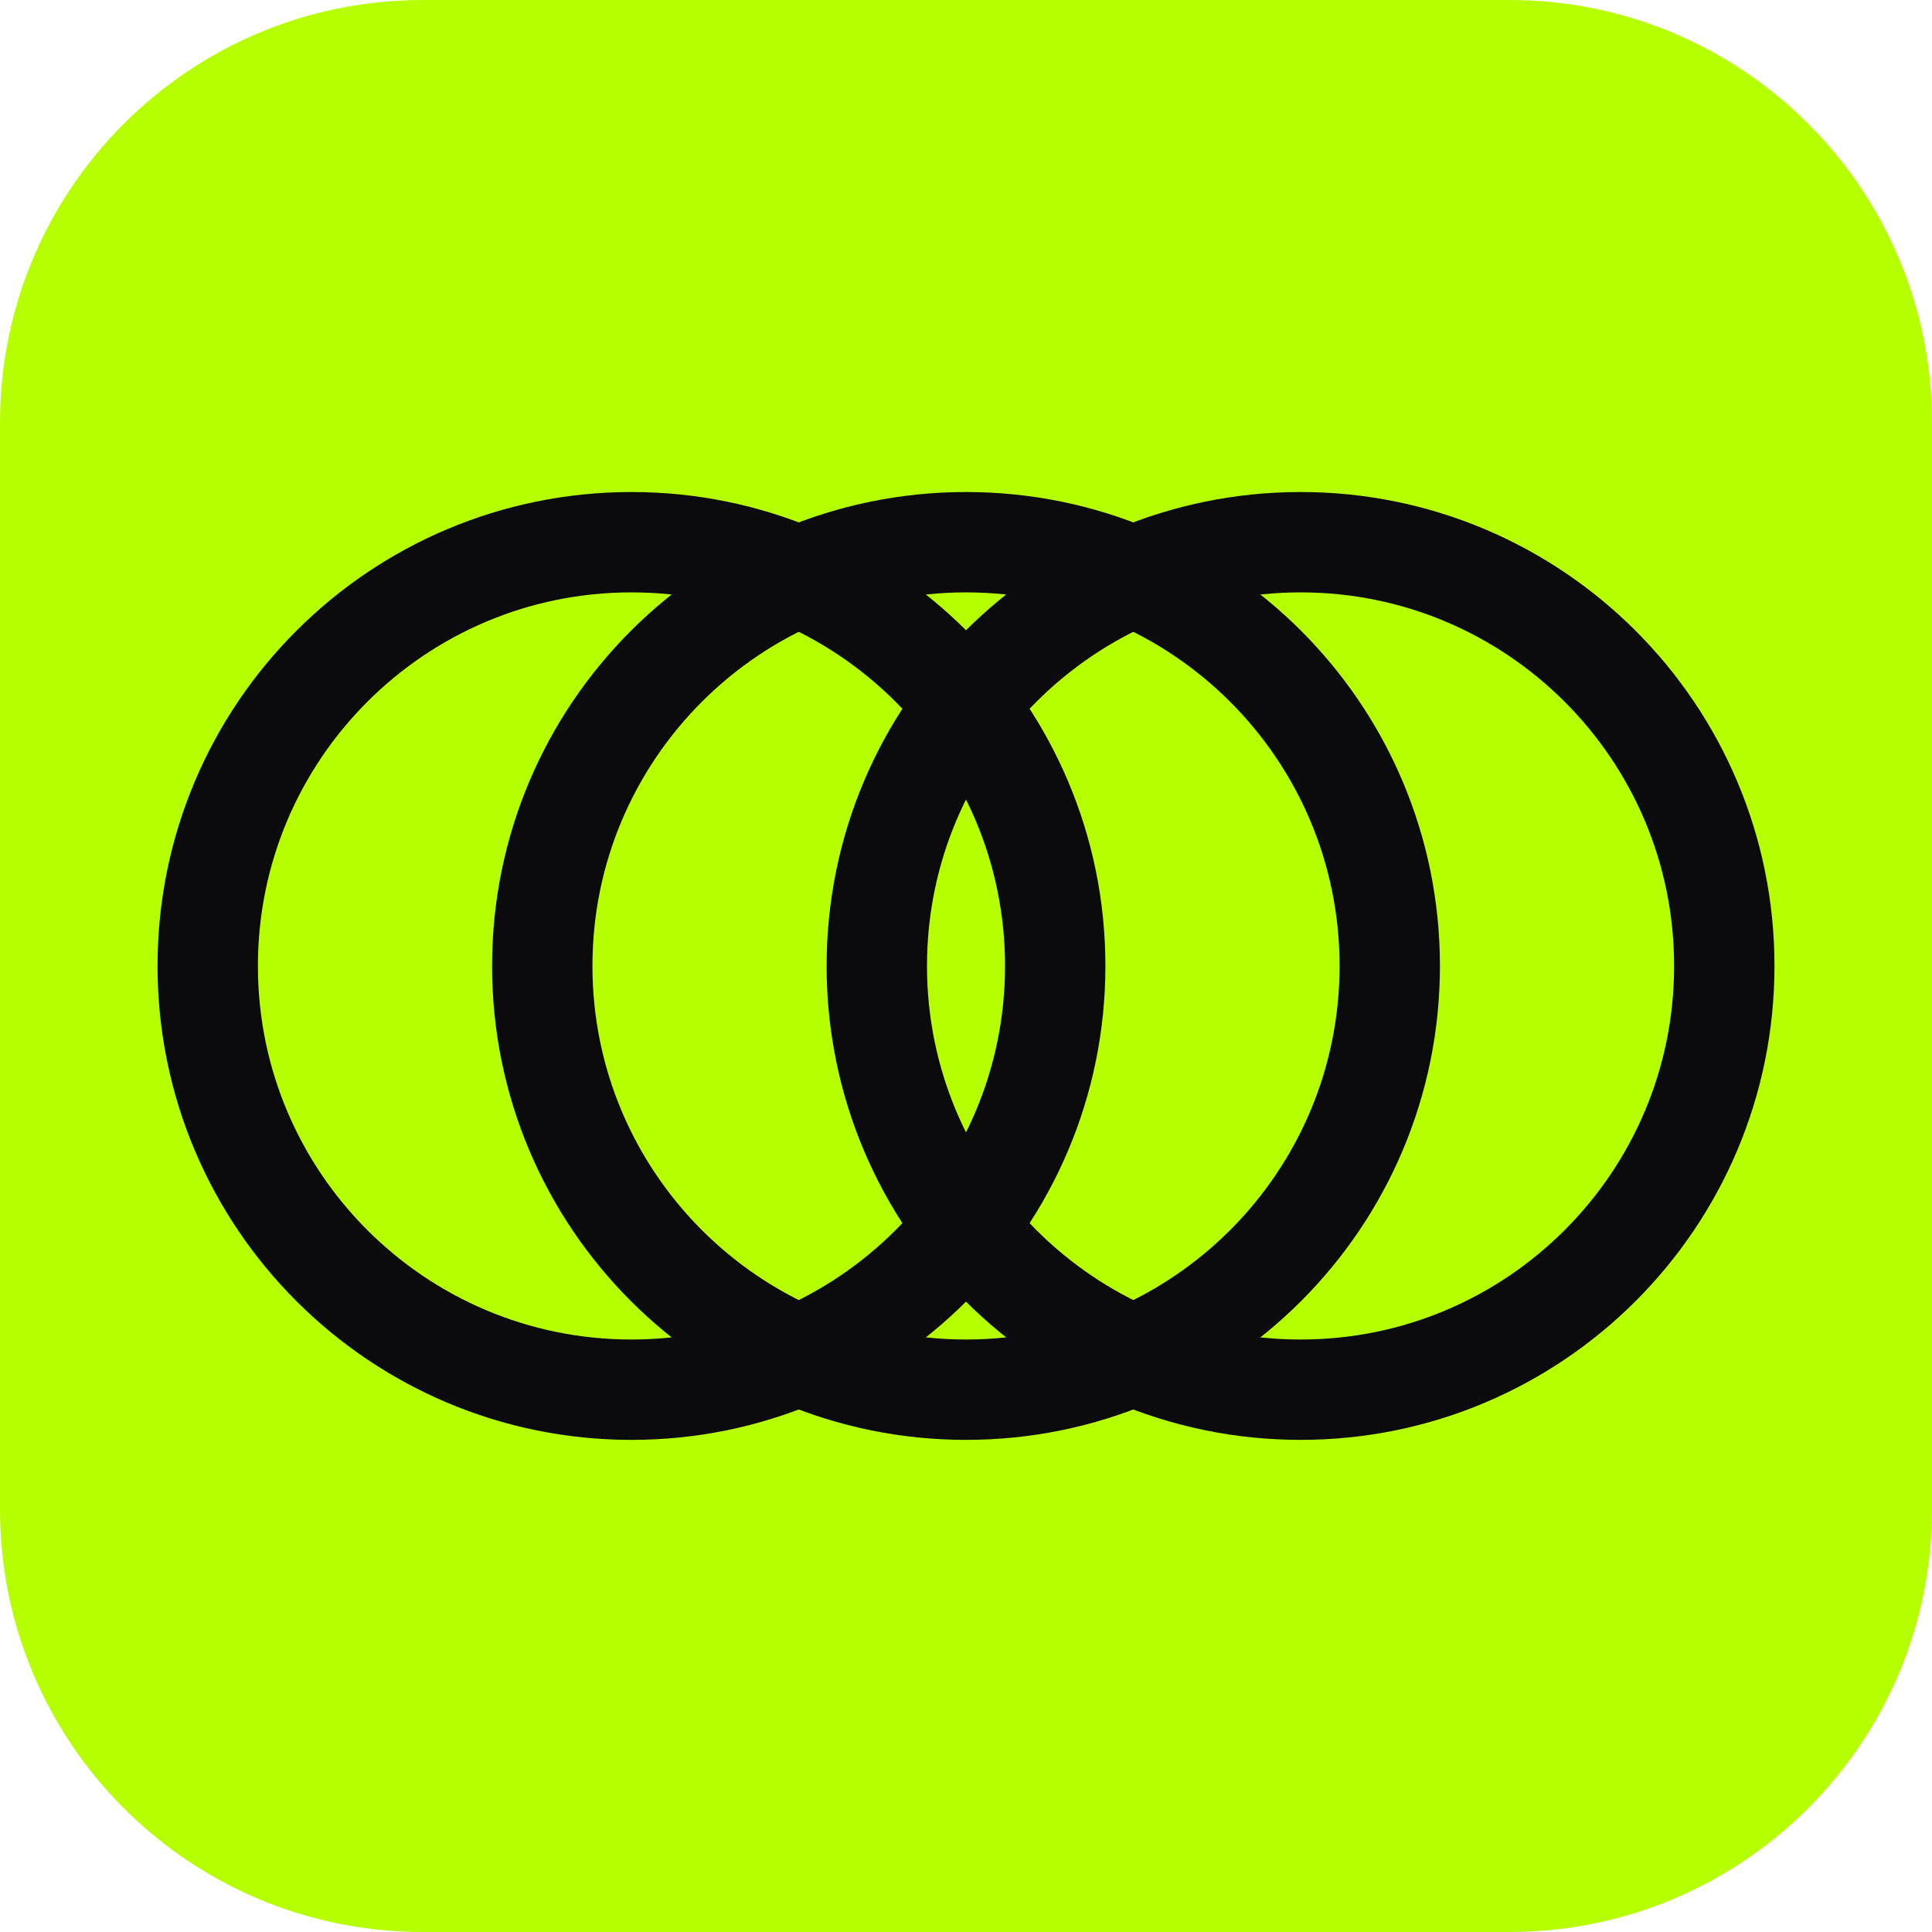
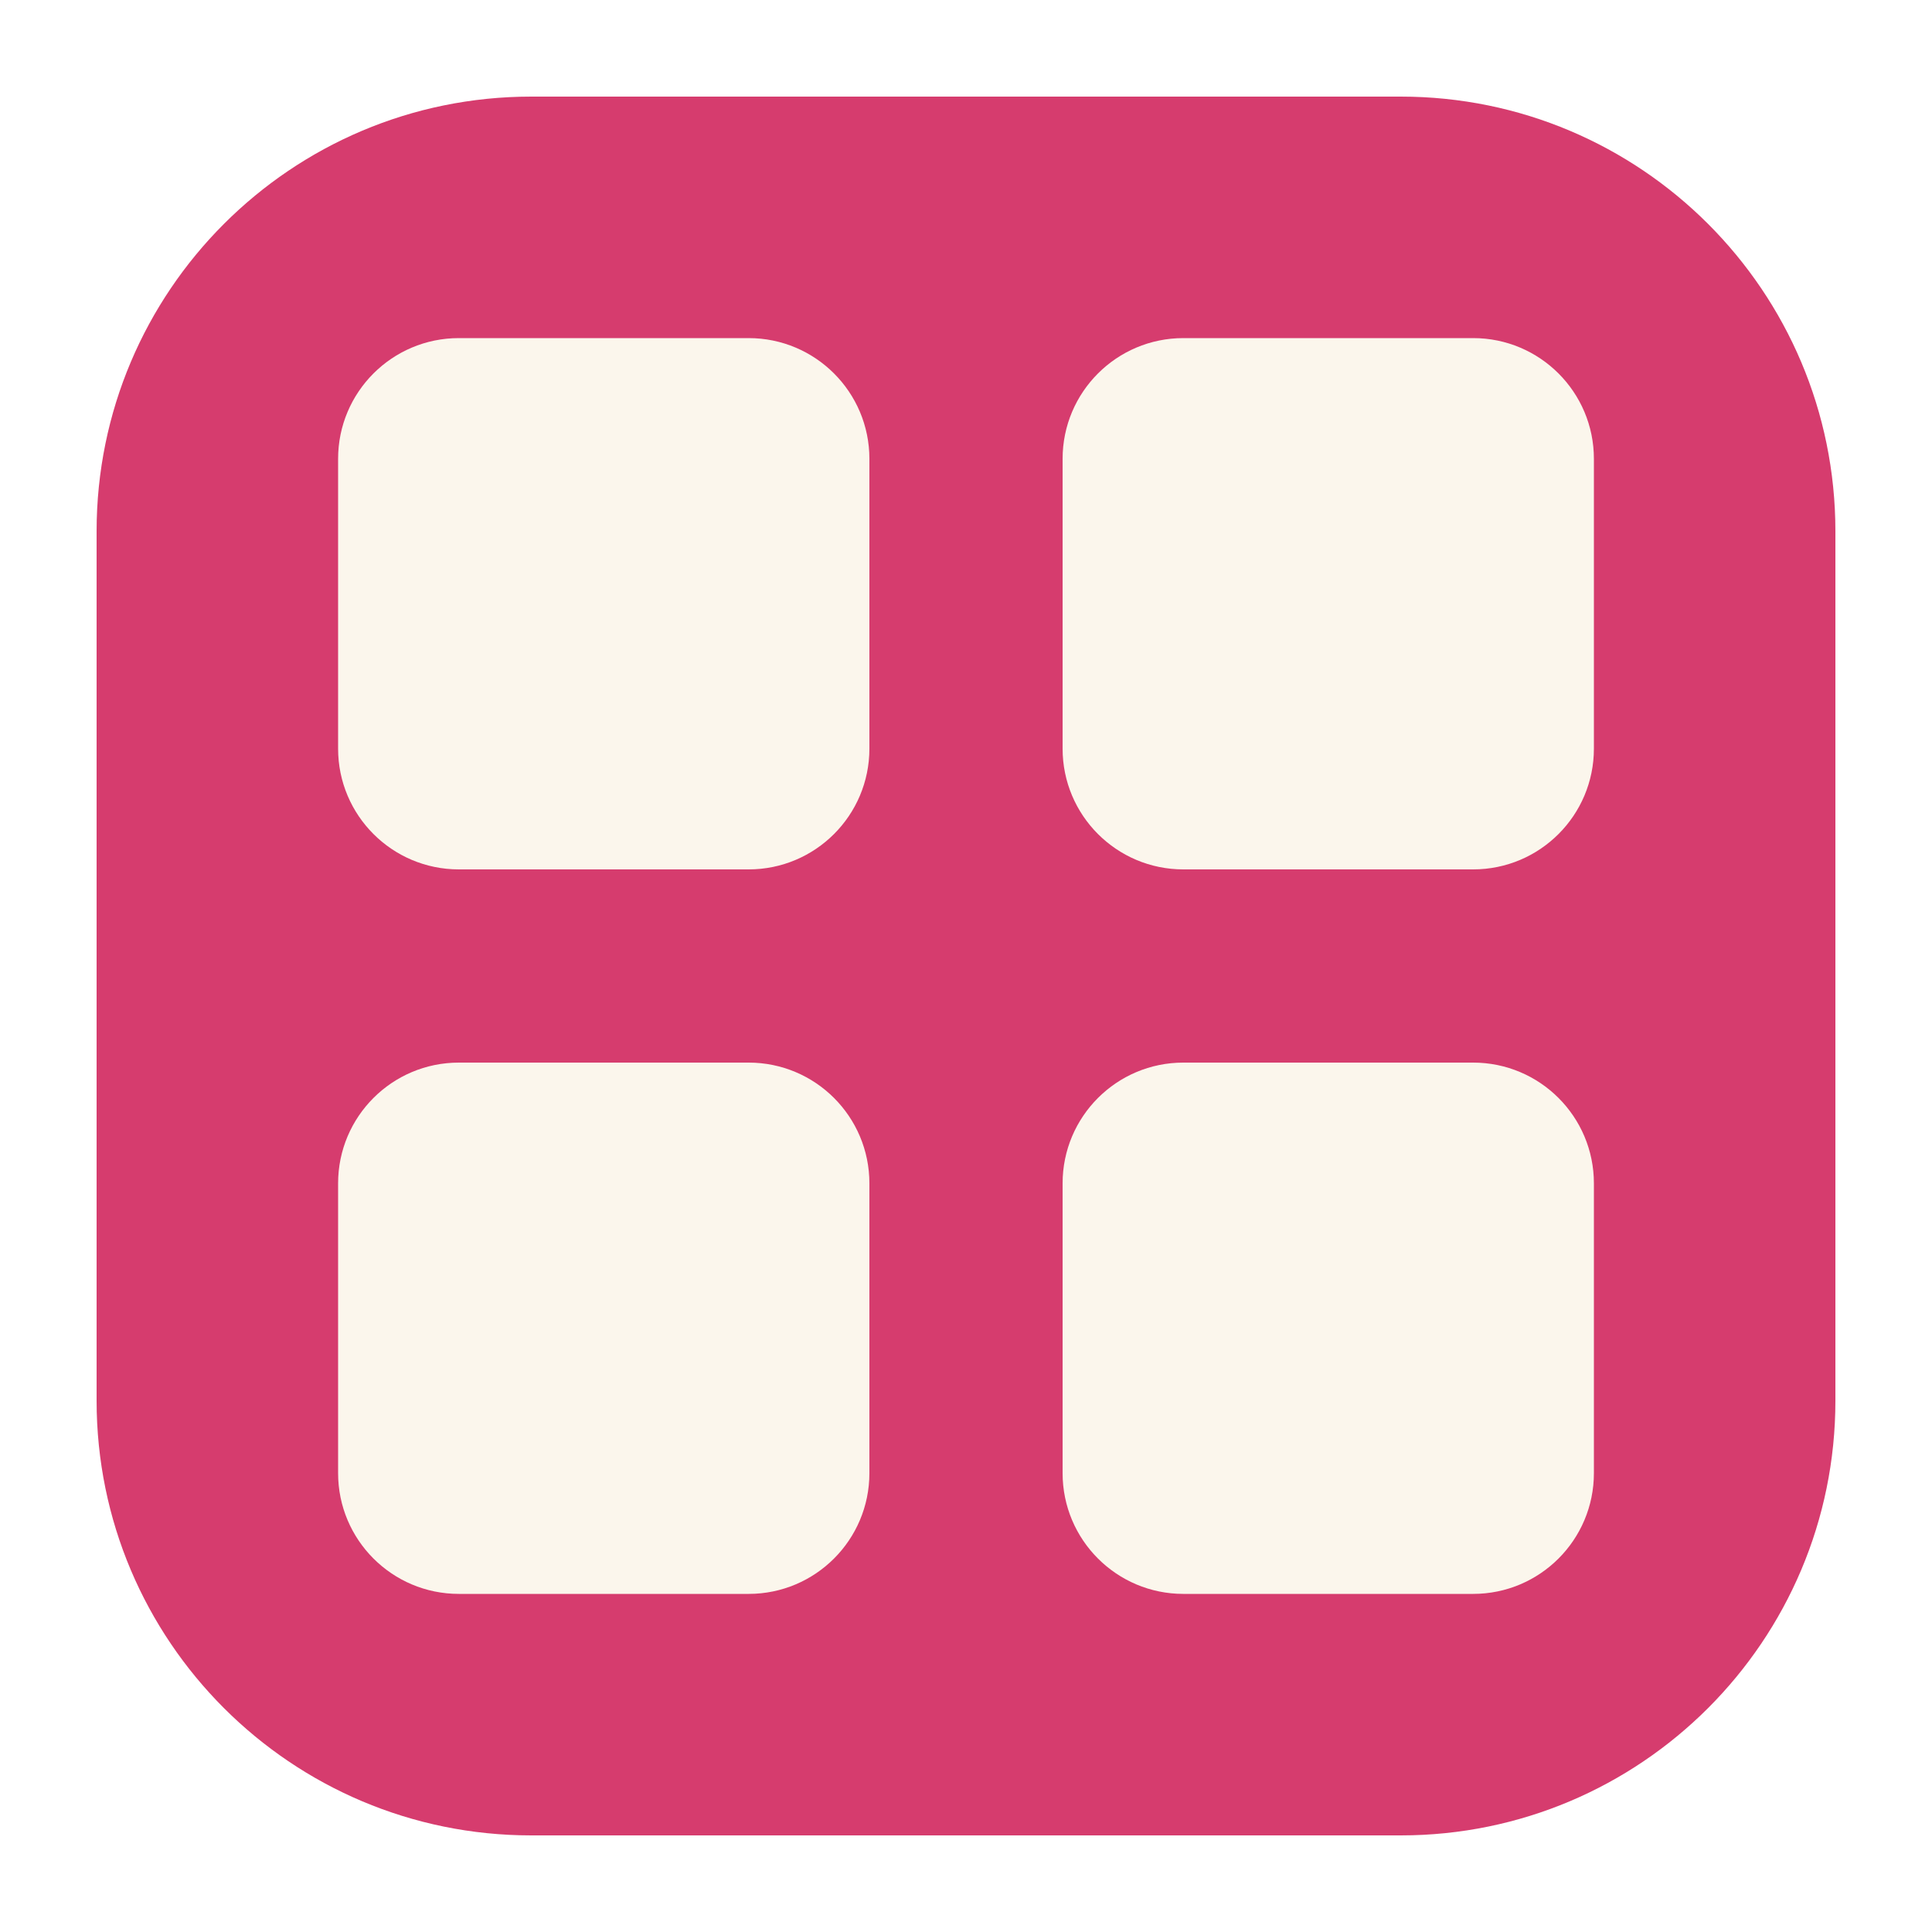
- <svg xmlns="http://www.w3.org/2000/svg" viewBox="0 0 32 32" width="32" height="32" role="img" aria-label="MAGENTS">
-   <rect width="32" height="32" rx="7" fill="#B6FF00" />
-   <g transform="translate(2.24 7.78) scale(0.1847)">
-     <circle cx="44.5" cy="44.5" r="38.0" fill="none" stroke="#0B0B0D" stroke-width="9.0" />
-     <circle cx="74.5" cy="44.5" r="38.0" fill="none" stroke="#0B0B0D" stroke-width="9.0" />
-     <circle cx="104.5" cy="44.5" r="38.0" fill="none" stroke="#0B0B0D" stroke-width="9.0" />
-   </g>
+ <svg xmlns="http://www.w3.org/2000/svg" viewBox="0 0 40 40">
+   <rect x="2" y="2" width="36" height="36" rx="9" fill="#D63C6E" />
+   <rect x="7" y="7" width="11" height="11" rx="2.5" fill="#FBF6EC" />
+   <rect x="22" y="7" width="11" height="11" rx="2.5" fill="#FBF6EC" />
+   <rect x="7" y="22" width="11" height="11" rx="2.5" fill="#FBF6EC" />
+   <rect x="22" y="22" width="11" height="11" rx="2.5" fill="#FBF6EC" />
</svg>
